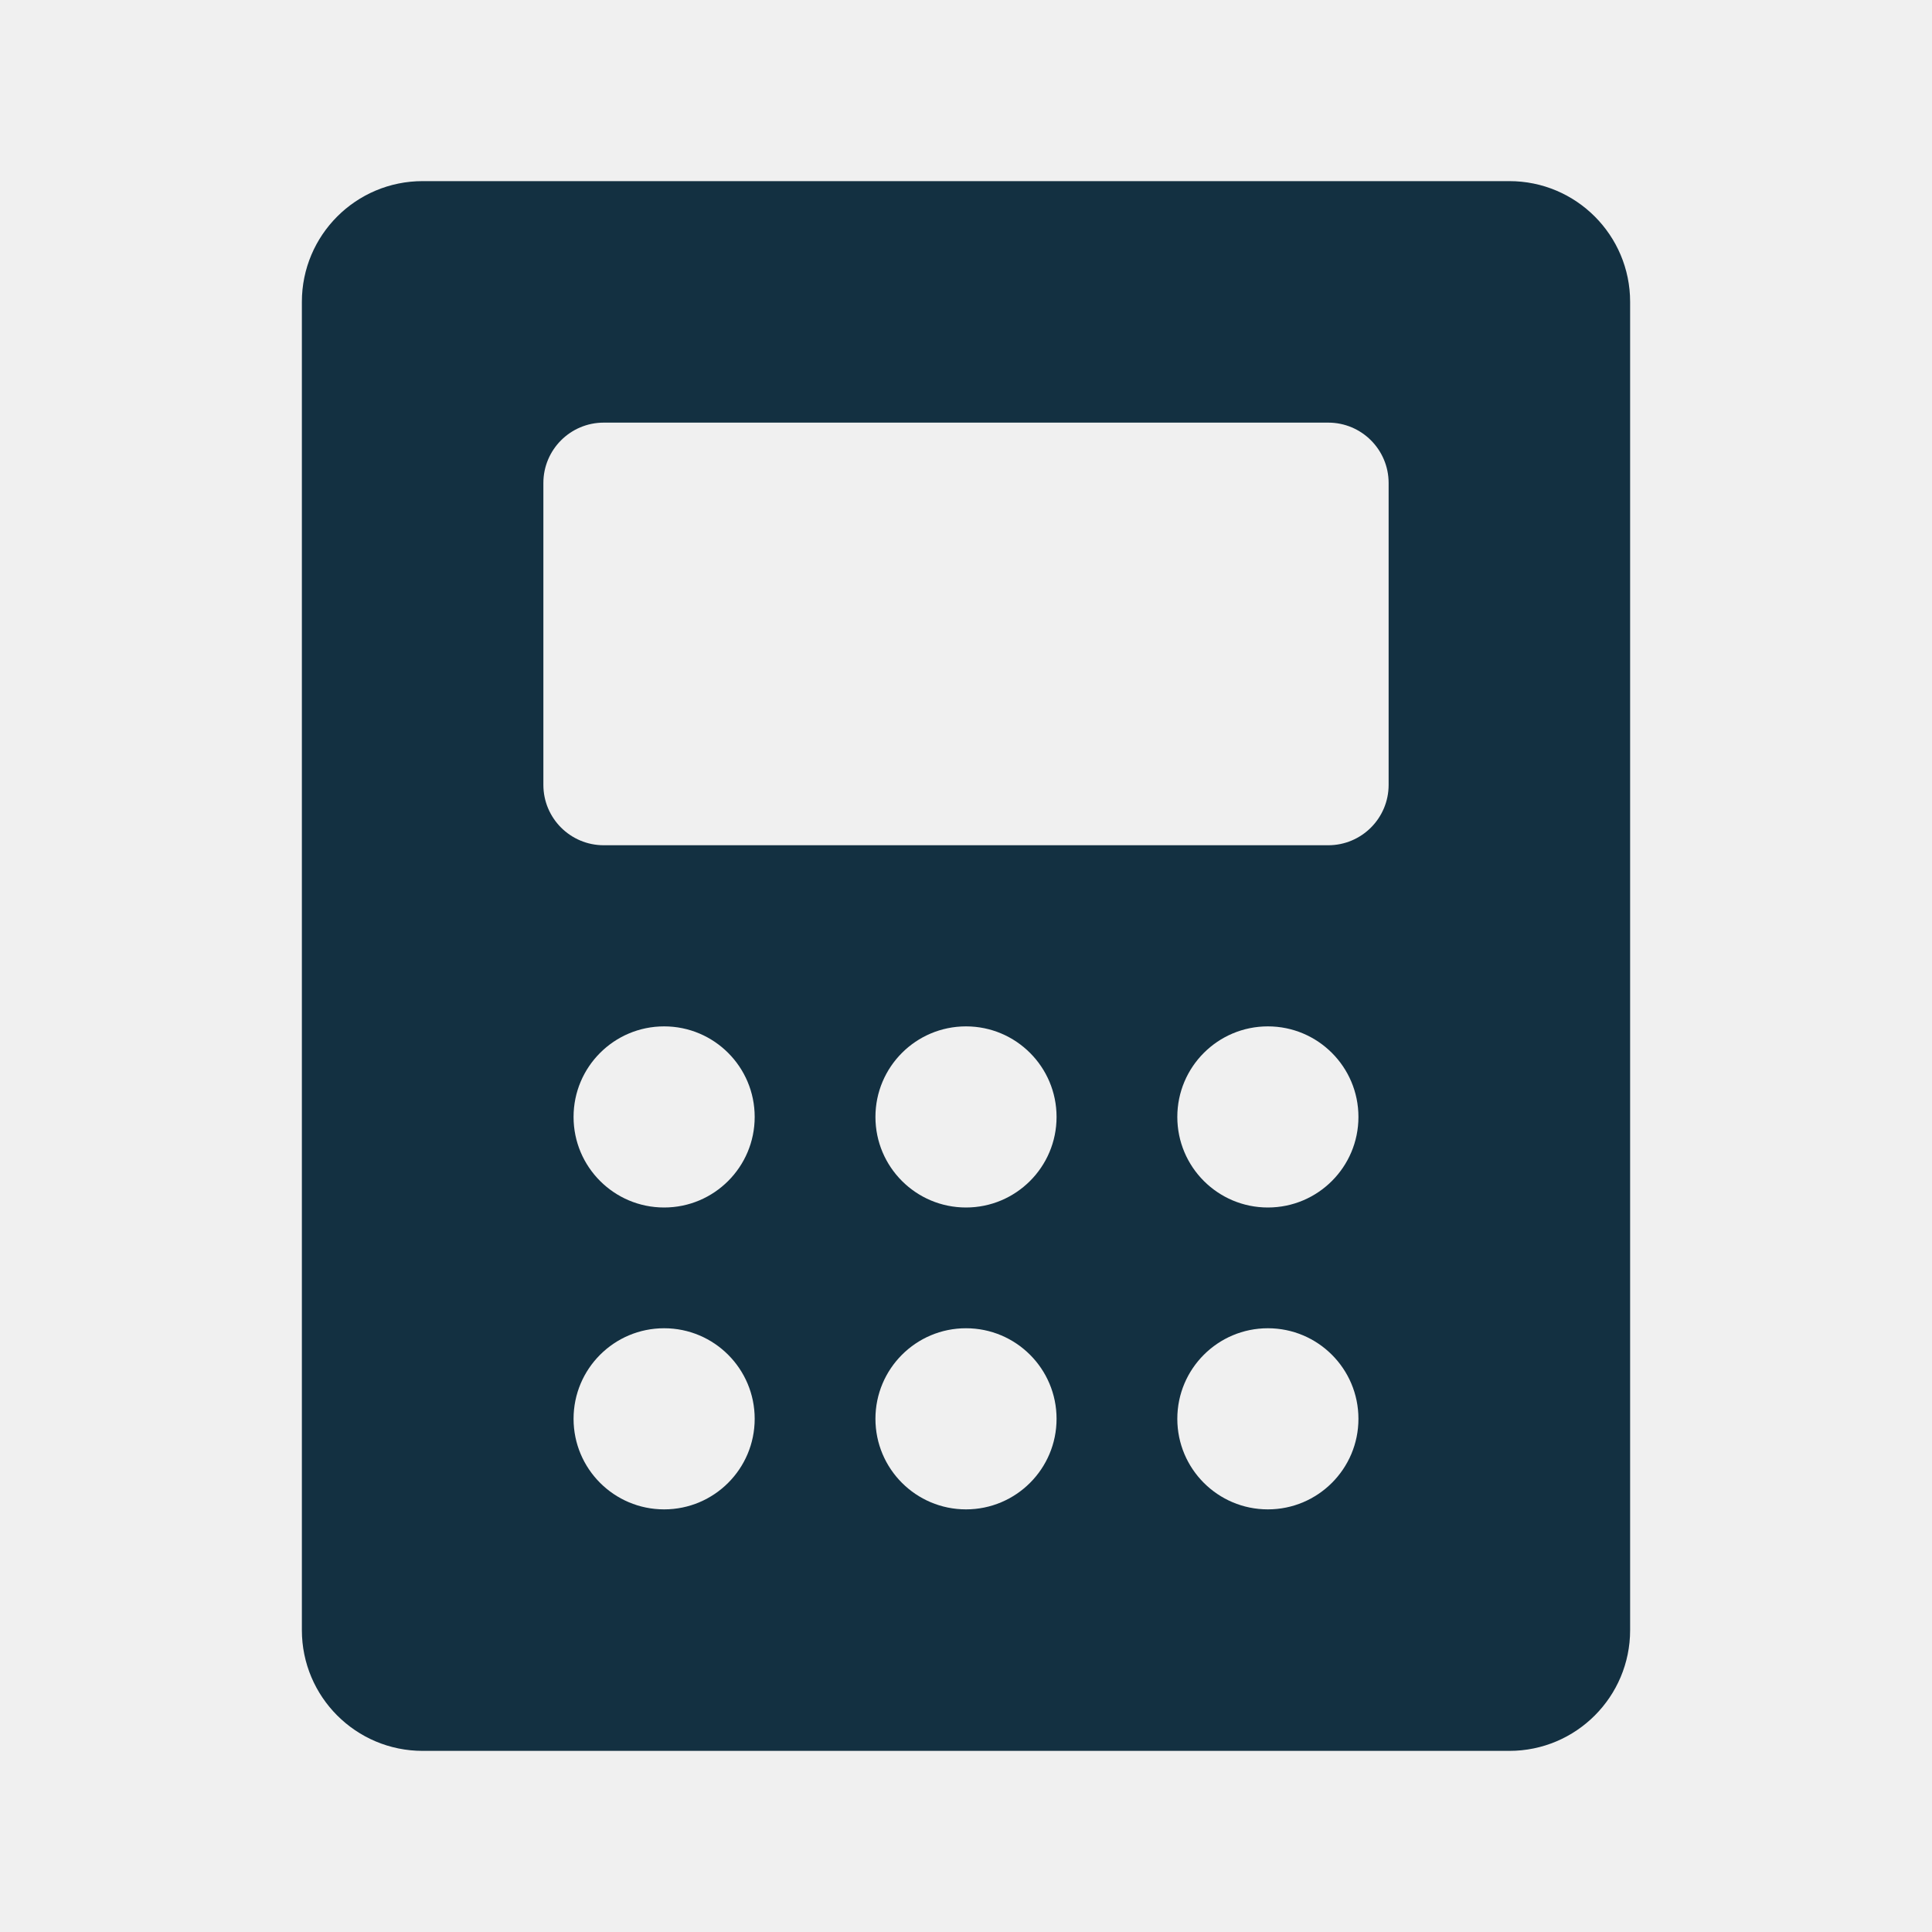
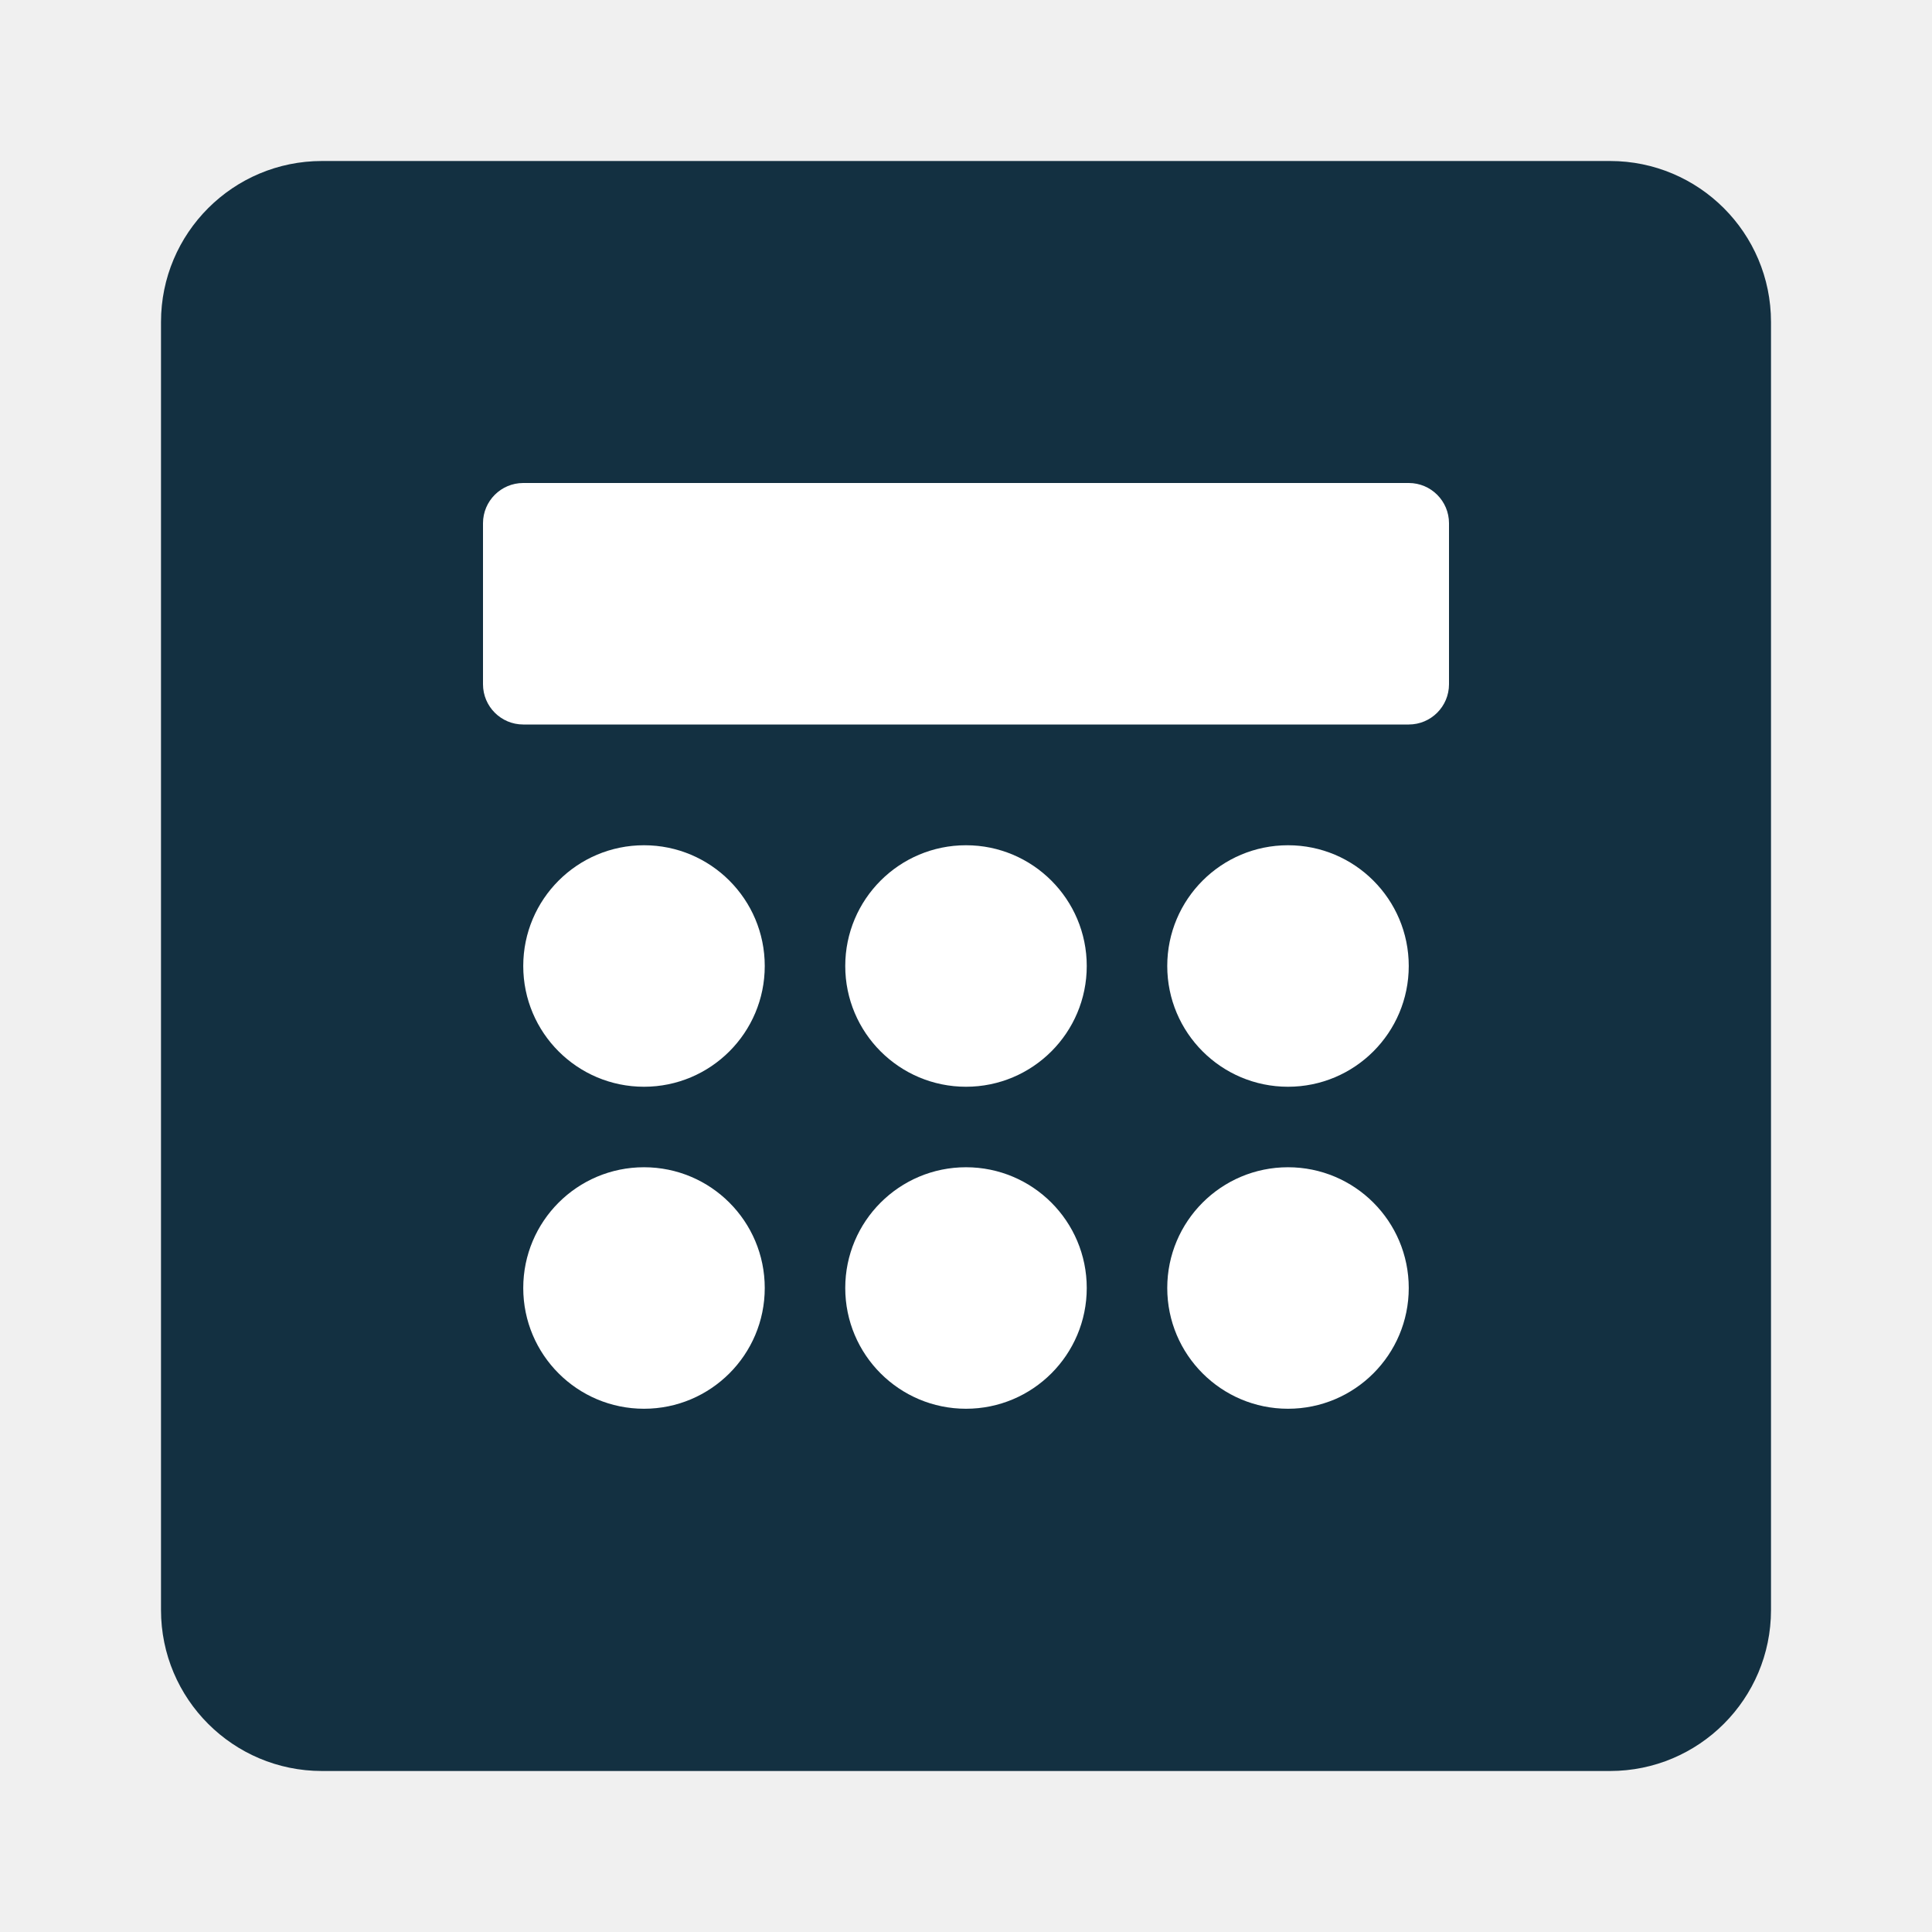
- <svg width="24" height="24" fill="none" viewBox="0 0 24 24">
-   <path fill="#133041" d="                     M18.75 2.25H5.25a1.5 1.5 0 0 0-1.5 1.5v16.5a1.5 1.5 0 0 0 1.5 1.5h13.5a1.5 1.5 0 0 0 1.5-1.5V3.75a1.5 1.5 0 0 0-1.5-1.5Z                     m-10.5 16.5a1.125 1.125 0 1 1 0-2.25 1.125 1.125 0 0 1 0 2.25Z                     m0-3.75a1.125 1.125 0 1 1 0-2.25 1.125 1.125 0 0 1 0 2.25Z                     M12 18.75a1.125 1.125 0 1 1 0-2.25 1.125 1.125 0 0 1 0 2.25Z                     M12 15a1.125 1.125 0 1 1 0-2.25A1.125 1.125 0 0 1 12 15Z                     m3.75 3.75a1.125 1.125 0 1 1 0-2.25 1.125 1.125 0 0 1 0 2.25Z                     m0-3.75a1.125 1.125 0 1 1 0-2.25 1.125 1.125 0 0 1 0 2.25Z                     m1.5-5.25a.75.75 0 0 1-.75.75h-9a.75.75 0 0 1-.75-.75V6a.75.75 0 0 1 .75-.75h9a.75.75 0 0 1 .75.75v3.75Z                 " />
+ <svg xmlns="http://www.w3.org/2000/svg" width="48" height="48" viewBox="0 0 24 24" fill="none">
+   <rect x="2" y="2" width="20" height="20" rx="2" fill="#133041" />
+   <circle cx="8" cy="16" r="1.5" fill="#fff" />
+   <circle cx="8" cy="12" r="1.5" fill="#fff" />
+   <circle cx="12" cy="16" r="1.5" fill="#fff" />
+   <circle cx="12" cy="12" r="1.5" fill="#fff" />
+   <circle cx="16" cy="16" r="1.5" fill="#fff" />
+   <circle cx="16" cy="12" r="1.5" fill="#fff" />
+   <rect x="6" y="6" width="12" height="3" rx="0.5" fill="#fff" />
</svg>
